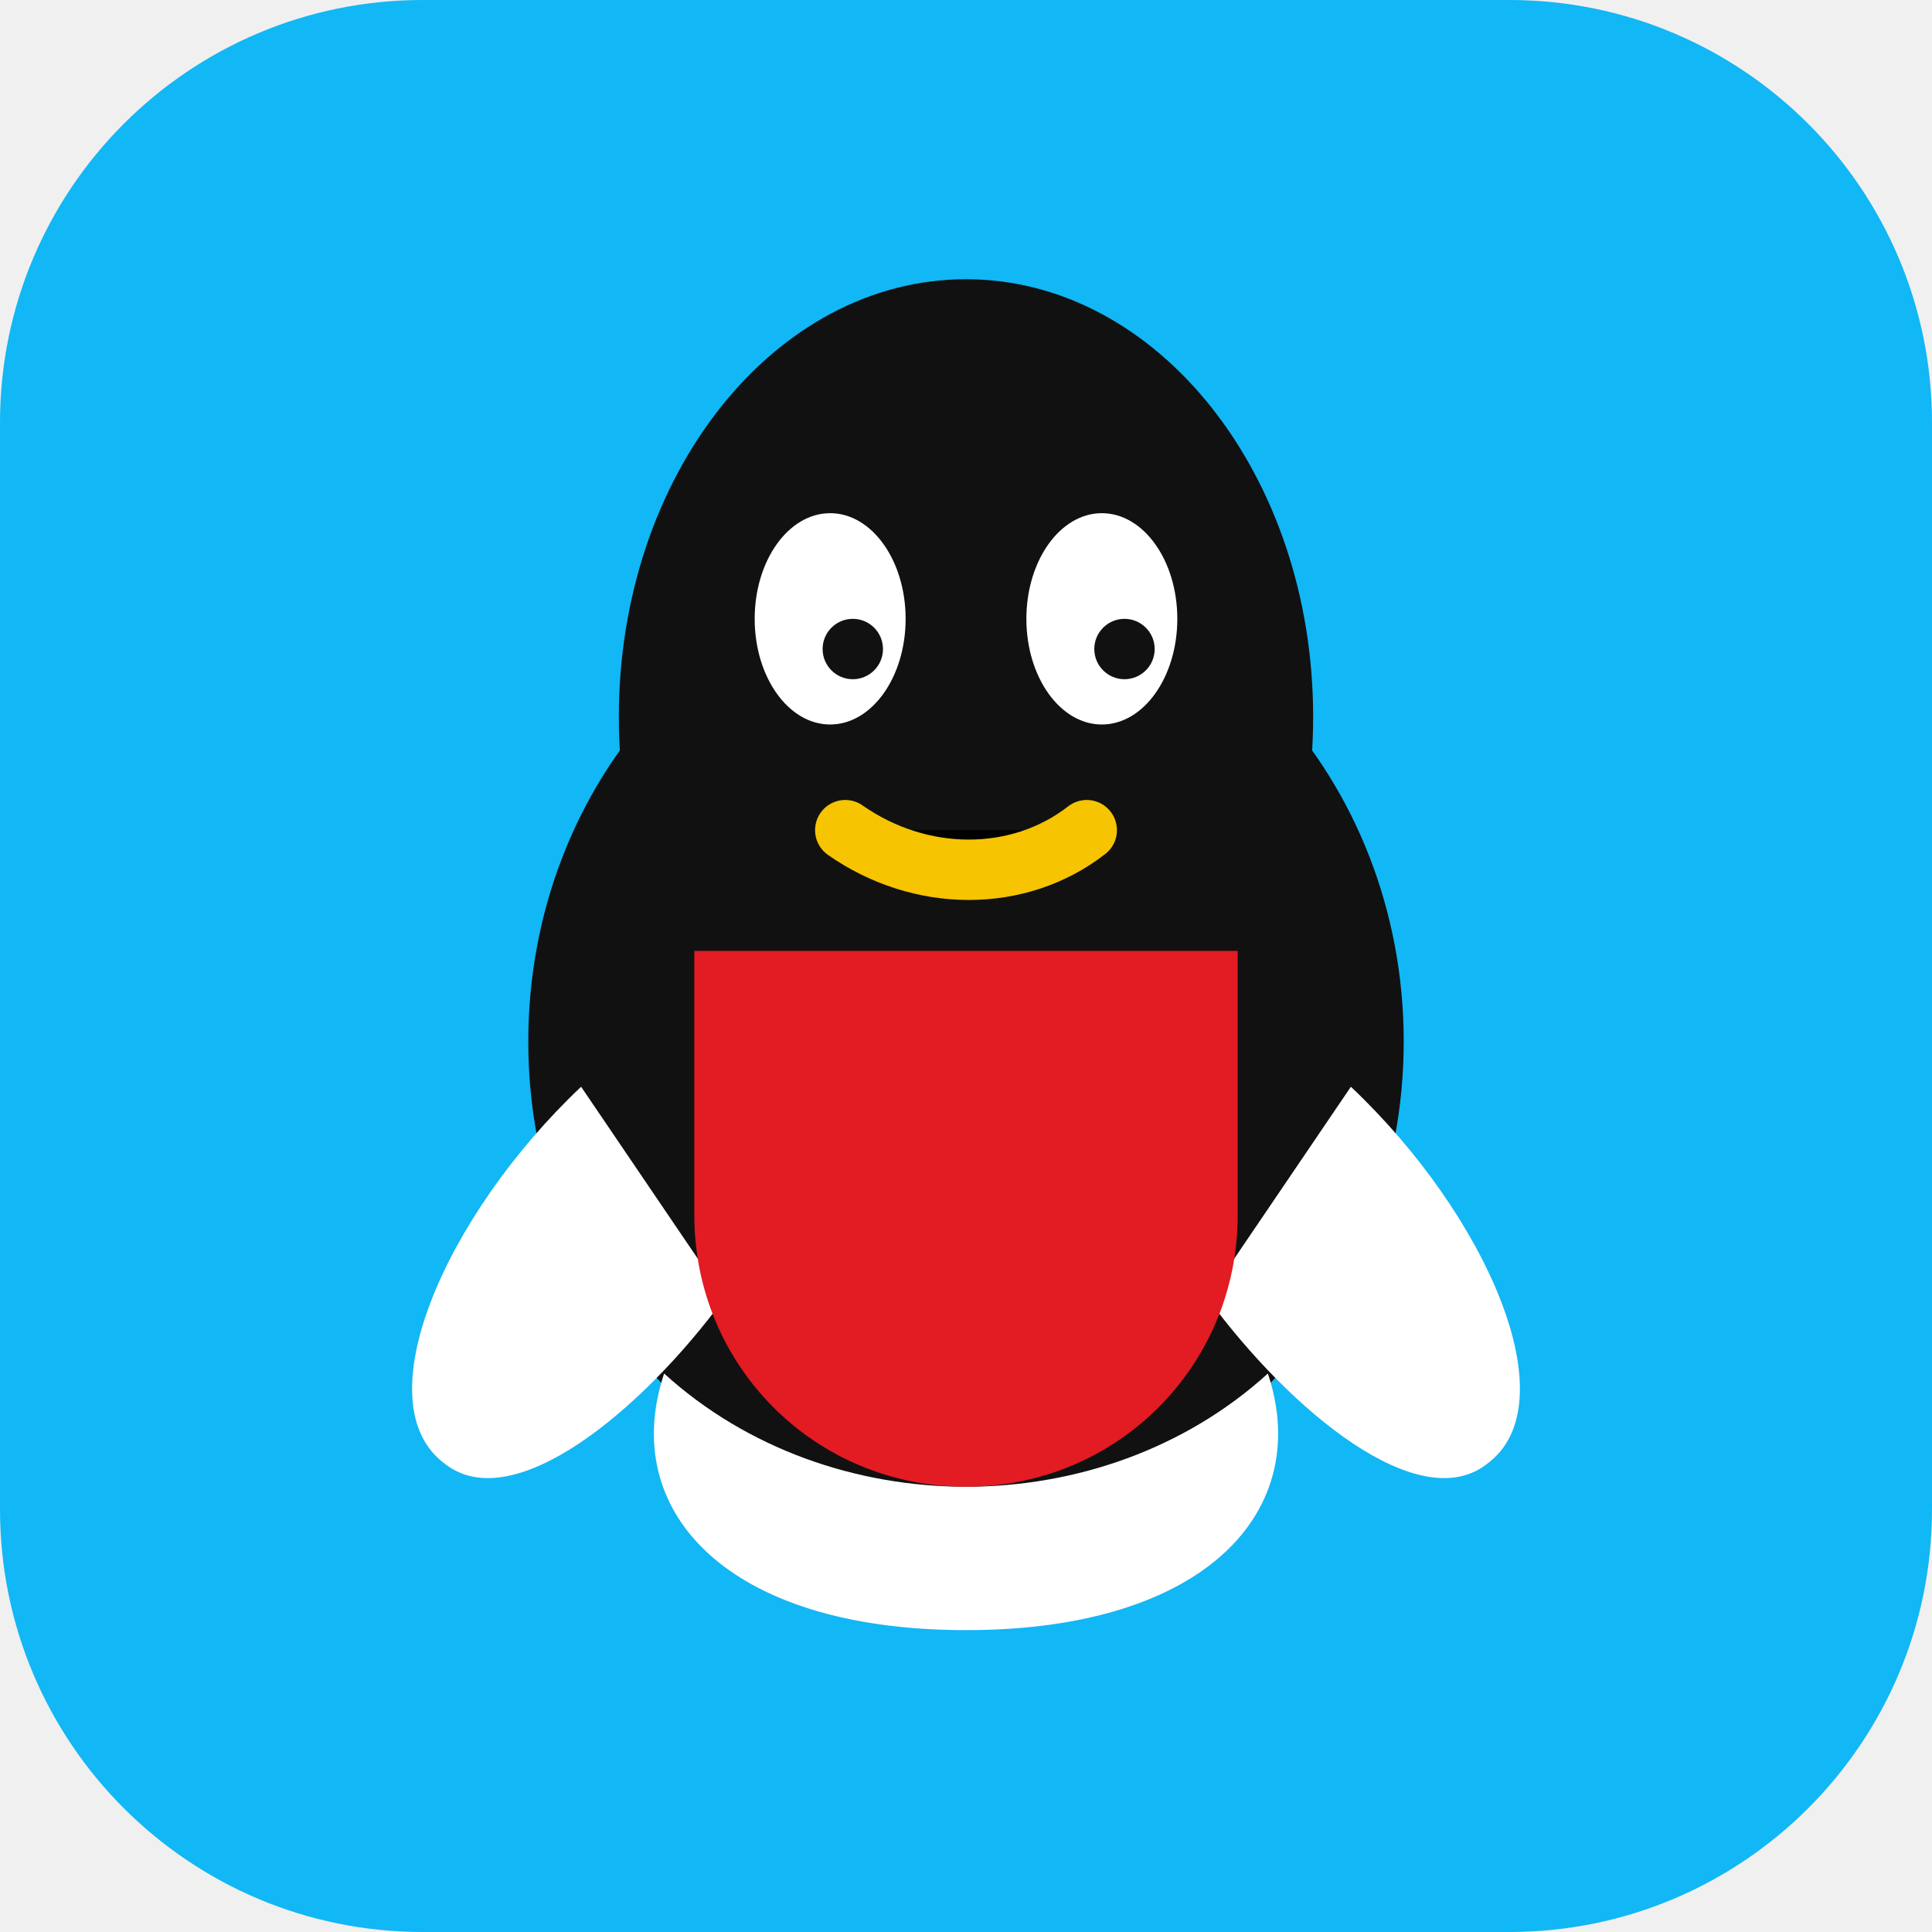
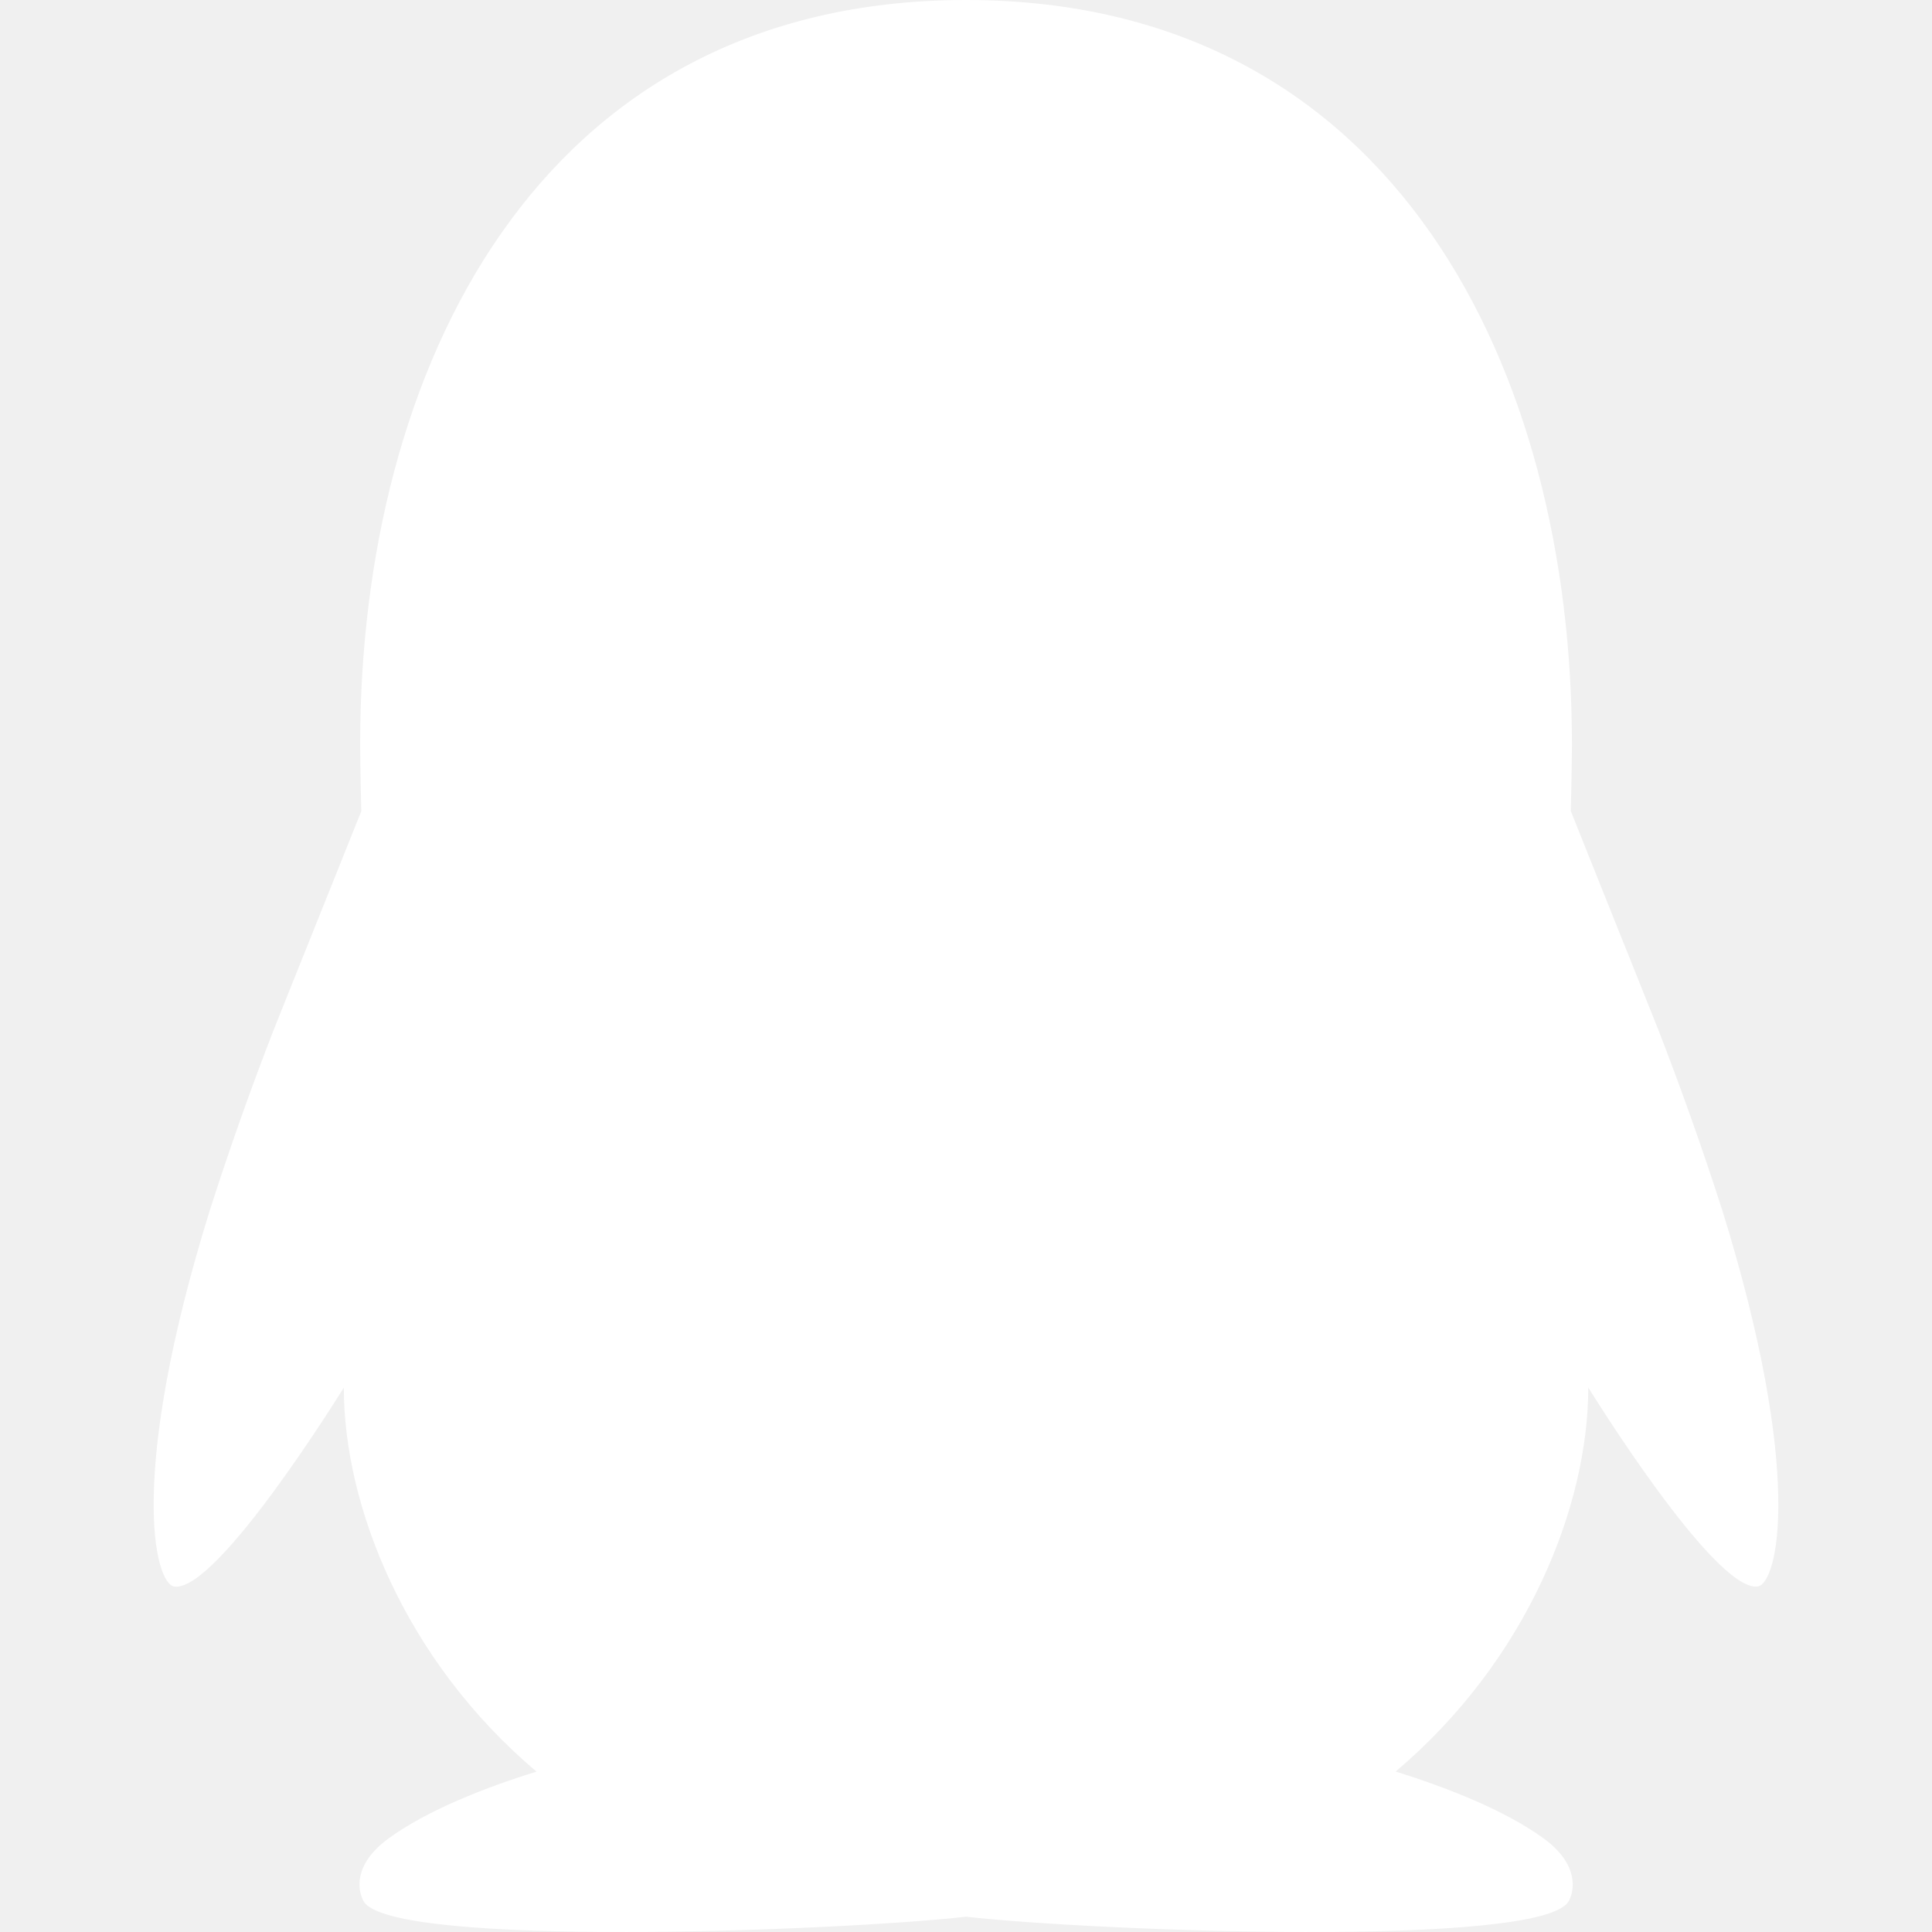
- <svg xmlns="http://www.w3.org/2000/svg" viewBox="0 0 256 256">
-   <rect width="256" height="256" rx="56" fill="#12B7F5" />
-   <ellipse cx="128" cy="95" rx="46" ry="58" fill="#111" />
-   <ellipse cx="128" cy="138" rx="58" ry="63" fill="#111" />
-   <ellipse cx="110" cy="82" rx="10" ry="14" fill="#fff" />
-   <ellipse cx="146" cy="82" rx="10" ry="14" fill="#fff" />
-   <circle cx="113" cy="86" r="4" fill="#111" />
-   <circle cx="149" cy="86" r="4" fill="#111" />
-   <path d="M112 110c10 7 23 7 32 0" stroke="#F6C400" stroke-width="8" stroke-linecap="round" />
-   <path fill="#fff" d="M77 144c-18 17-29 42-18 50 9 7 26-7 37-22zm102 0c18 17 29 42 18 50-9 7-26-7-37-22z" />
-   <path fill="#fff" d="M88 182c22 20 58 20 80 0 6 18-8 34-40 34s-46-16-40-34z" />
-   <path fill="#E31B23" d="M92 126h72v35c0 20-16 36-36 36s-36-16-36-36z" />
+ <svg xmlns="http://www.w3.org/2000/svg" width="1em" height="1em" viewBox="0 0 24 24">
+   <path fill="#ffffff" d="M21.395 15.035a40 40 0 0 0-.803-2.264l-1.079-2.695c.001-.032.014-.562.014-.836C19.526 4.632 17.351 0 12 0S4.474 4.632 4.474 9.241c0 .274.013.804.014.836l-1.08 2.695a39 39 0 0 0-.802 2.264c-1.021 3.283-.69 4.643-.438 4.673c.54.065 2.103-2.472 2.103-2.472c0 1.469.756 3.387 2.394 4.771c-.612.188-1.363.479-1.845.835c-.434.32-.379.646-.301.778c.343.578 5.883.369 7.482.189c1.6.18 7.14.389 7.483-.189c.078-.132.132-.458-.301-.778c-.483-.356-1.233-.646-1.846-.836c1.637-1.384 2.393-3.302 2.393-4.771c0 0 1.563 2.537 2.103 2.472c.251-.03.581-1.39-.438-4.673" />
</svg>
